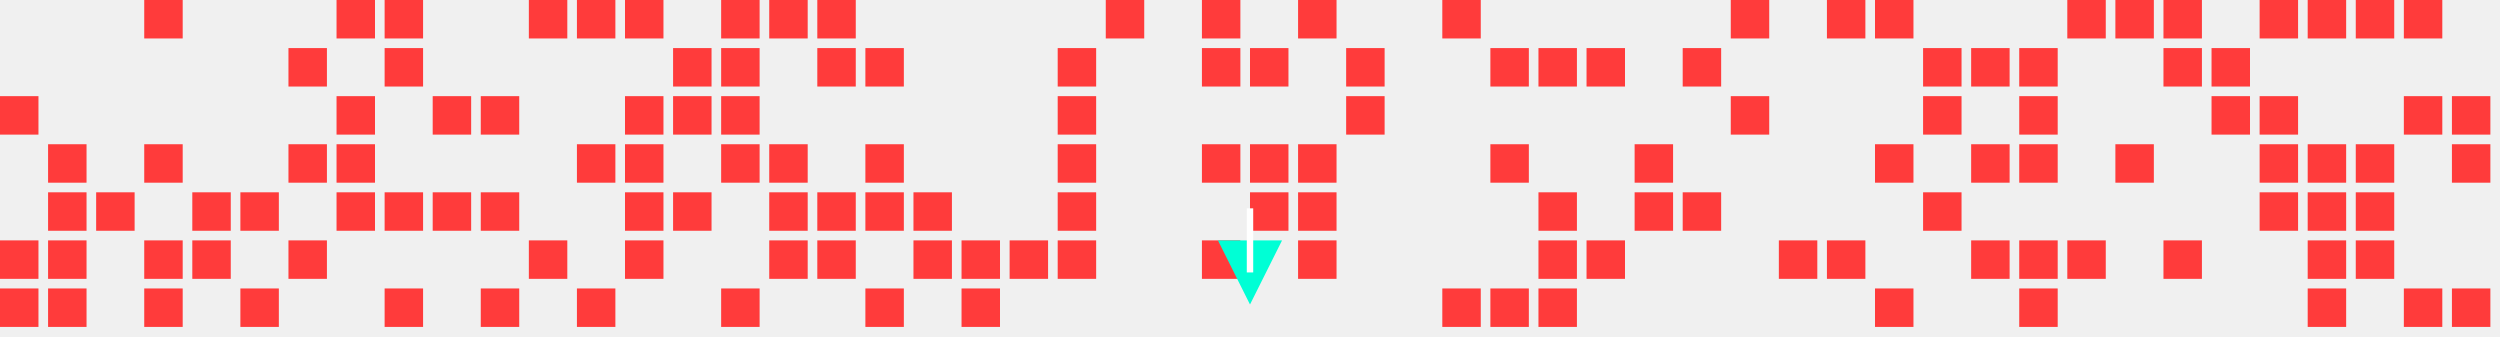
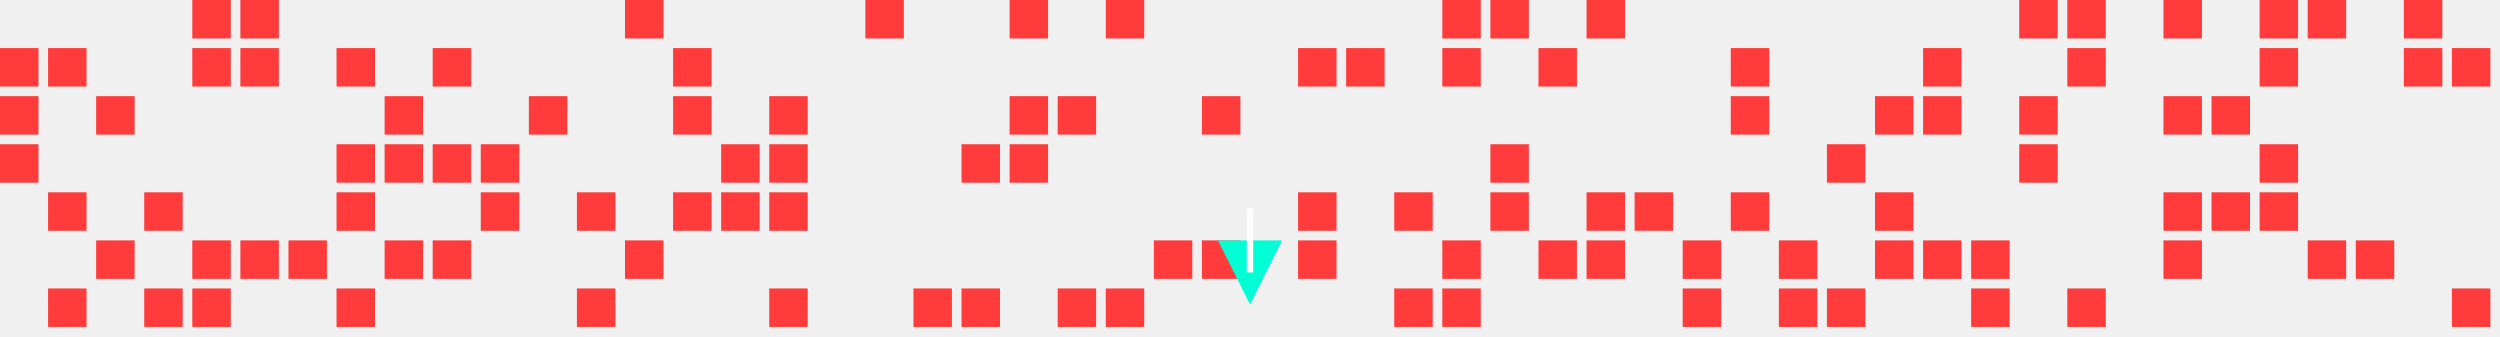
<svg xmlns="http://www.w3.org/2000/svg" width="780" height="105">
  <style>
.enemy { fill: #ff3b3b; }
.player { fill: #00ffd5; }
.bullet { fill: #fff; }
</style>
+   <rect class="enemy" x="0" y="15" width="12" height="12" />
  <rect class="enemy" x="0" y="30" width="12" height="12" />
-   <rect class="enemy" x="0" y="75" width="12" height="12" />
-   <rect class="enemy" x="0" y="90" width="12" height="12" />
-   <rect class="enemy" x="15" y="45" width="12" height="12" />
+   <rect class="enemy" x="0" y="45" width="12" height="12" />
+   <rect class="enemy" x="15" y="15" width="12" height="12" />
  <rect class="enemy" x="15" y="60" width="12" height="12" />
-   <rect class="enemy" x="15" y="75" width="12" height="12" />
  <rect class="enemy" x="15" y="90" width="12" height="12" />
-   <rect class="enemy" x="30" y="60" width="12" height="12" />
-   <rect class="enemy" x="45" y="0" width="12" height="12" />
-   <rect class="enemy" x="45" y="45" width="12" height="12" />
-   <rect class="enemy" x="45" y="75" width="12" height="12" />
+   <rect class="enemy" x="30" y="30" width="12" height="12" />
+   <rect class="enemy" x="30" y="75" width="12" height="12" />
+   <rect class="enemy" x="45" y="60" width="12" height="12" />
  <rect class="enemy" x="45" y="90" width="12" height="12" />
-   <rect class="enemy" x="60" y="60" width="12" height="12" />
+   <rect class="enemy" x="60" y="0" width="12" height="12" />
+   <rect class="enemy" x="60" y="15" width="12" height="12" />
  <rect class="enemy" x="60" y="75" width="12" height="12" />
-   <rect class="enemy" x="75" y="60" width="12" height="12" />
-   <rect class="enemy" x="75" y="90" width="12" height="12" />
-   <rect class="enemy" x="90" y="15" width="12" height="12" />
-   <rect class="enemy" x="90" y="45" width="12" height="12" />
+   <rect class="enemy" x="60" y="90" width="12" height="12" />
+   <rect class="enemy" x="75" y="0" width="12" height="12" />
+   <rect class="enemy" x="75" y="15" width="12" height="12" />
+   <rect class="enemy" x="75" y="75" width="12" height="12" />
  <rect class="enemy" x="90" y="75" width="12" height="12" />
-   <rect class="enemy" x="105" y="0" width="12" height="12" />
-   <rect class="enemy" x="105" y="30" width="12" height="12" />
+   <rect class="enemy" x="105" y="15" width="12" height="12" />
  <rect class="enemy" x="105" y="45" width="12" height="12" />
  <rect class="enemy" x="105" y="60" width="12" height="12" />
-   <rect class="enemy" x="120" y="0" width="12" height="12" />
-   <rect class="enemy" x="120" y="15" width="12" height="12" />
-   <rect class="enemy" x="120" y="60" width="12" height="12" />
-   <rect class="enemy" x="120" y="90" width="12" height="12" />
-   <rect class="enemy" x="135" y="30" width="12" height="12" />
-   <rect class="enemy" x="135" y="60" width="12" height="12" />
-   <rect class="enemy" x="150" y="30" width="12" height="12" />
+   <rect class="enemy" x="105" y="90" width="12" height="12" />
+   <rect class="enemy" x="120" y="30" width="12" height="12" />
+   <rect class="enemy" x="120" y="45" width="12" height="12" />
+   <rect class="enemy" x="120" y="75" width="12" height="12" />
+   <rect class="enemy" x="135" y="15" width="12" height="12" />
+   <rect class="enemy" x="135" y="45" width="12" height="12" />
+   <rect class="enemy" x="135" y="75" width="12" height="12" />
+   <rect class="enemy" x="150" y="45" width="12" height="12" />
  <rect class="enemy" x="150" y="60" width="12" height="12" />
-   <rect class="enemy" x="150" y="90" width="12" height="12" />
-   <rect class="enemy" x="165" y="0" width="12" height="12" />
-   <rect class="enemy" x="165" y="75" width="12" height="12" />
-   <rect class="enemy" x="180" y="0" width="12" height="12" />
-   <rect class="enemy" x="180" y="45" width="12" height="12" />
+   <rect class="enemy" x="165" y="30" width="12" height="12" />
+   <rect class="enemy" x="180" y="60" width="12" height="12" />
  <rect class="enemy" x="180" y="90" width="12" height="12" />
  <rect class="enemy" x="195" y="0" width="12" height="12" />
-   <rect class="enemy" x="195" y="30" width="12" height="12" />
-   <rect class="enemy" x="195" y="45" width="12" height="12" />
-   <rect class="enemy" x="195" y="60" width="12" height="12" />
  <rect class="enemy" x="195" y="75" width="12" height="12" />
  <rect class="enemy" x="210" y="15" width="12" height="12" />
  <rect class="enemy" x="210" y="30" width="12" height="12" />
  <rect class="enemy" x="210" y="60" width="12" height="12" />
-   <rect class="enemy" x="225" y="0" width="12" height="12" />
-   <rect class="enemy" x="225" y="15" width="12" height="12" />
-   <rect class="enemy" x="225" y="30" width="12" height="12" />
  <rect class="enemy" x="225" y="45" width="12" height="12" />
-   <rect class="enemy" x="225" y="90" width="12" height="12" />
-   <rect class="enemy" x="240" y="0" width="12" height="12" />
+   <rect class="enemy" x="225" y="60" width="12" height="12" />
+   <rect class="enemy" x="240" y="30" width="12" height="12" />
  <rect class="enemy" x="240" y="45" width="12" height="12" />
  <rect class="enemy" x="240" y="60" width="12" height="12" />
-   <rect class="enemy" x="240" y="75" width="12" height="12" />
-   <rect class="enemy" x="255" y="0" width="12" height="12" />
-   <rect class="enemy" x="255" y="15" width="12" height="12" />
-   <rect class="enemy" x="255" y="60" width="12" height="12" />
-   <rect class="enemy" x="255" y="75" width="12" height="12" />
-   <rect class="enemy" x="270" y="15" width="12" height="12" />
-   <rect class="enemy" x="270" y="45" width="12" height="12" />
-   <rect class="enemy" x="270" y="60" width="12" height="12" />
-   <rect class="enemy" x="270" y="90" width="12" height="12" />
-   <rect class="enemy" x="285" y="60" width="12" height="12" />
-   <rect class="enemy" x="285" y="75" width="12" height="12" />
-   <rect class="enemy" x="300" y="75" width="12" height="12" />
+   <rect class="enemy" x="240" y="90" width="12" height="12" />
+   <rect class="enemy" x="270" y="0" width="12" height="12" />
+   <rect class="enemy" x="285" y="90" width="12" height="12" />
+   <rect class="enemy" x="300" y="45" width="12" height="12" />
  <rect class="enemy" x="300" y="90" width="12" height="12" />
-   <rect class="enemy" x="315" y="75" width="12" height="12" />
-   <rect class="enemy" x="330" y="15" width="12" height="12" />
+   <rect class="enemy" x="315" y="0" width="12" height="12" />
+   <rect class="enemy" x="315" y="30" width="12" height="12" />
+   <rect class="enemy" x="315" y="45" width="12" height="12" />
  <rect class="enemy" x="330" y="30" width="12" height="12" />
-   <rect class="enemy" x="330" y="45" width="12" height="12" />
-   <rect class="enemy" x="330" y="60" width="12" height="12" />
-   <rect class="enemy" x="330" y="75" width="12" height="12" />
+   <rect class="enemy" x="330" y="90" width="12" height="12" />
  <rect class="enemy" x="345" y="0" width="12" height="12" />
-   <rect class="enemy" x="375" y="0" width="12" height="12" />
-   <rect class="enemy" x="375" y="15" width="12" height="12" />
-   <rect class="enemy" x="375" y="45" width="12" height="12" />
+   <rect class="enemy" x="345" y="90" width="12" height="12" />
+   <rect class="enemy" x="360" y="75" width="12" height="12" />
+   <rect class="enemy" x="375" y="30" width="12" height="12" />
  <rect class="enemy" x="375" y="75" width="12" height="12" />
-   <rect class="enemy" x="390" y="15" width="12" height="12" />
-   <rect class="enemy" x="390" y="45" width="12" height="12" />
-   <rect class="enemy" x="390" y="60" width="12" height="12" />
-   <rect class="enemy" x="405" y="0" width="12" height="12" />
-   <rect class="enemy" x="405" y="45" width="12" height="12" />
+   <rect class="enemy" x="405" y="15" width="12" height="12" />
  <rect class="enemy" x="405" y="60" width="12" height="12" />
  <rect class="enemy" x="405" y="75" width="12" height="12" />
  <rect class="enemy" x="420" y="15" width="12" height="12" />
-   <rect class="enemy" x="420" y="30" width="12" height="12" />
+   <rect class="enemy" x="435" y="60" width="12" height="12" />
+   <rect class="enemy" x="435" y="90" width="12" height="12" />
  <rect class="enemy" x="450" y="0" width="12" height="12" />
+   <rect class="enemy" x="450" y="15" width="12" height="12" />
+   <rect class="enemy" x="450" y="75" width="12" height="12" />
  <rect class="enemy" x="450" y="90" width="12" height="12" />
-   <rect class="enemy" x="465" y="15" width="12" height="12" />
+   <rect class="enemy" x="465" y="0" width="12" height="12" />
  <rect class="enemy" x="465" y="45" width="12" height="12" />
-   <rect class="enemy" x="465" y="90" width="12" height="12" />
+   <rect class="enemy" x="465" y="60" width="12" height="12" />
  <rect class="enemy" x="480" y="15" width="12" height="12" />
-   <rect class="enemy" x="480" y="60" width="12" height="12" />
  <rect class="enemy" x="480" y="75" width="12" height="12" />
-   <rect class="enemy" x="480" y="90" width="12" height="12" />
-   <rect class="enemy" x="495" y="15" width="12" height="12" />
+   <rect class="enemy" x="495" y="0" width="12" height="12" />
+   <rect class="enemy" x="495" y="60" width="12" height="12" />
  <rect class="enemy" x="495" y="75" width="12" height="12" />
-   <rect class="enemy" x="510" y="45" width="12" height="12" />
  <rect class="enemy" x="510" y="60" width="12" height="12" />
-   <rect class="enemy" x="525" y="15" width="12" height="12" />
-   <rect class="enemy" x="525" y="60" width="12" height="12" />
-   <rect class="enemy" x="540" y="0" width="12" height="12" />
+   <rect class="enemy" x="525" y="75" width="12" height="12" />
+   <rect class="enemy" x="525" y="90" width="12" height="12" />
+   <rect class="enemy" x="540" y="15" width="12" height="12" />
  <rect class="enemy" x="540" y="30" width="12" height="12" />
+   <rect class="enemy" x="540" y="60" width="12" height="12" />
  <rect class="enemy" x="555" y="75" width="12" height="12" />
-   <rect class="enemy" x="570" y="0" width="12" height="12" />
-   <rect class="enemy" x="570" y="75" width="12" height="12" />
-   <rect class="enemy" x="585" y="0" width="12" height="12" />
-   <rect class="enemy" x="585" y="45" width="12" height="12" />
-   <rect class="enemy" x="585" y="90" width="12" height="12" />
+   <rect class="enemy" x="555" y="90" width="12" height="12" />
+   <rect class="enemy" x="570" y="45" width="12" height="12" />
+   <rect class="enemy" x="570" y="90" width="12" height="12" />
+   <rect class="enemy" x="585" y="30" width="12" height="12" />
+   <rect class="enemy" x="585" y="60" width="12" height="12" />
+   <rect class="enemy" x="585" y="75" width="12" height="12" />
  <rect class="enemy" x="600" y="15" width="12" height="12" />
  <rect class="enemy" x="600" y="30" width="12" height="12" />
-   <rect class="enemy" x="600" y="60" width="12" height="12" />
-   <rect class="enemy" x="615" y="15" width="12" height="12" />
-   <rect class="enemy" x="615" y="45" width="12" height="12" />
+   <rect class="enemy" x="600" y="75" width="12" height="12" />
  <rect class="enemy" x="615" y="75" width="12" height="12" />
-   <rect class="enemy" x="630" y="15" width="12" height="12" />
+   <rect class="enemy" x="615" y="90" width="12" height="12" />
+   <rect class="enemy" x="630" y="0" width="12" height="12" />
  <rect class="enemy" x="630" y="30" width="12" height="12" />
  <rect class="enemy" x="630" y="45" width="12" height="12" />
-   <rect class="enemy" x="630" y="75" width="12" height="12" />
-   <rect class="enemy" x="630" y="90" width="12" height="12" />
  <rect class="enemy" x="645" y="0" width="12" height="12" />
-   <rect class="enemy" x="645" y="75" width="12" height="12" />
-   <rect class="enemy" x="660" y="0" width="12" height="12" />
-   <rect class="enemy" x="660" y="45" width="12" height="12" />
+   <rect class="enemy" x="645" y="15" width="12" height="12" />
+   <rect class="enemy" x="645" y="90" width="12" height="12" />
  <rect class="enemy" x="675" y="0" width="12" height="12" />
-   <rect class="enemy" x="675" y="15" width="12" height="12" />
+   <rect class="enemy" x="675" y="30" width="12" height="12" />
+   <rect class="enemy" x="675" y="60" width="12" height="12" />
  <rect class="enemy" x="675" y="75" width="12" height="12" />
-   <rect class="enemy" x="690" y="15" width="12" height="12" />
  <rect class="enemy" x="690" y="30" width="12" height="12" />
+   <rect class="enemy" x="690" y="60" width="12" height="12" />
  <rect class="enemy" x="705" y="0" width="12" height="12" />
-   <rect class="enemy" x="705" y="30" width="12" height="12" />
+   <rect class="enemy" x="705" y="15" width="12" height="12" />
  <rect class="enemy" x="705" y="45" width="12" height="12" />
  <rect class="enemy" x="705" y="60" width="12" height="12" />
  <rect class="enemy" x="720" y="0" width="12" height="12" />
-   <rect class="enemy" x="720" y="45" width="12" height="12" />
-   <rect class="enemy" x="720" y="60" width="12" height="12" />
  <rect class="enemy" x="720" y="75" width="12" height="12" />
-   <rect class="enemy" x="720" y="90" width="12" height="12" />
-   <rect class="enemy" x="735" y="0" width="12" height="12" />
-   <rect class="enemy" x="735" y="45" width="12" height="12" />
-   <rect class="enemy" x="735" y="60" width="12" height="12" />
  <rect class="enemy" x="735" y="75" width="12" height="12" />
  <rect class="enemy" x="750" y="0" width="12" height="12" />
-   <rect class="enemy" x="750" y="30" width="12" height="12" />
-   <rect class="enemy" x="750" y="90" width="12" height="12" />
-   <rect class="enemy" x="765" y="30" width="12" height="12" />
-   <rect class="enemy" x="765" y="45" width="12" height="12" />
+   <rect class="enemy" x="750" y="15" width="12" height="12" />
+   <rect class="enemy" x="765" y="15" width="12" height="12" />
  <rect class="enemy" x="765" y="90" width="12" height="12" />
  <polygon class="player" points=" 390,95 380,75 400,75 " />
  <rect class="bullet" x="389" y="65" width="2" height="20">
    <animate attributeName="y" values="65;0" dur="1s" repeatCount="indefinite" />
  </rect>
</svg>
